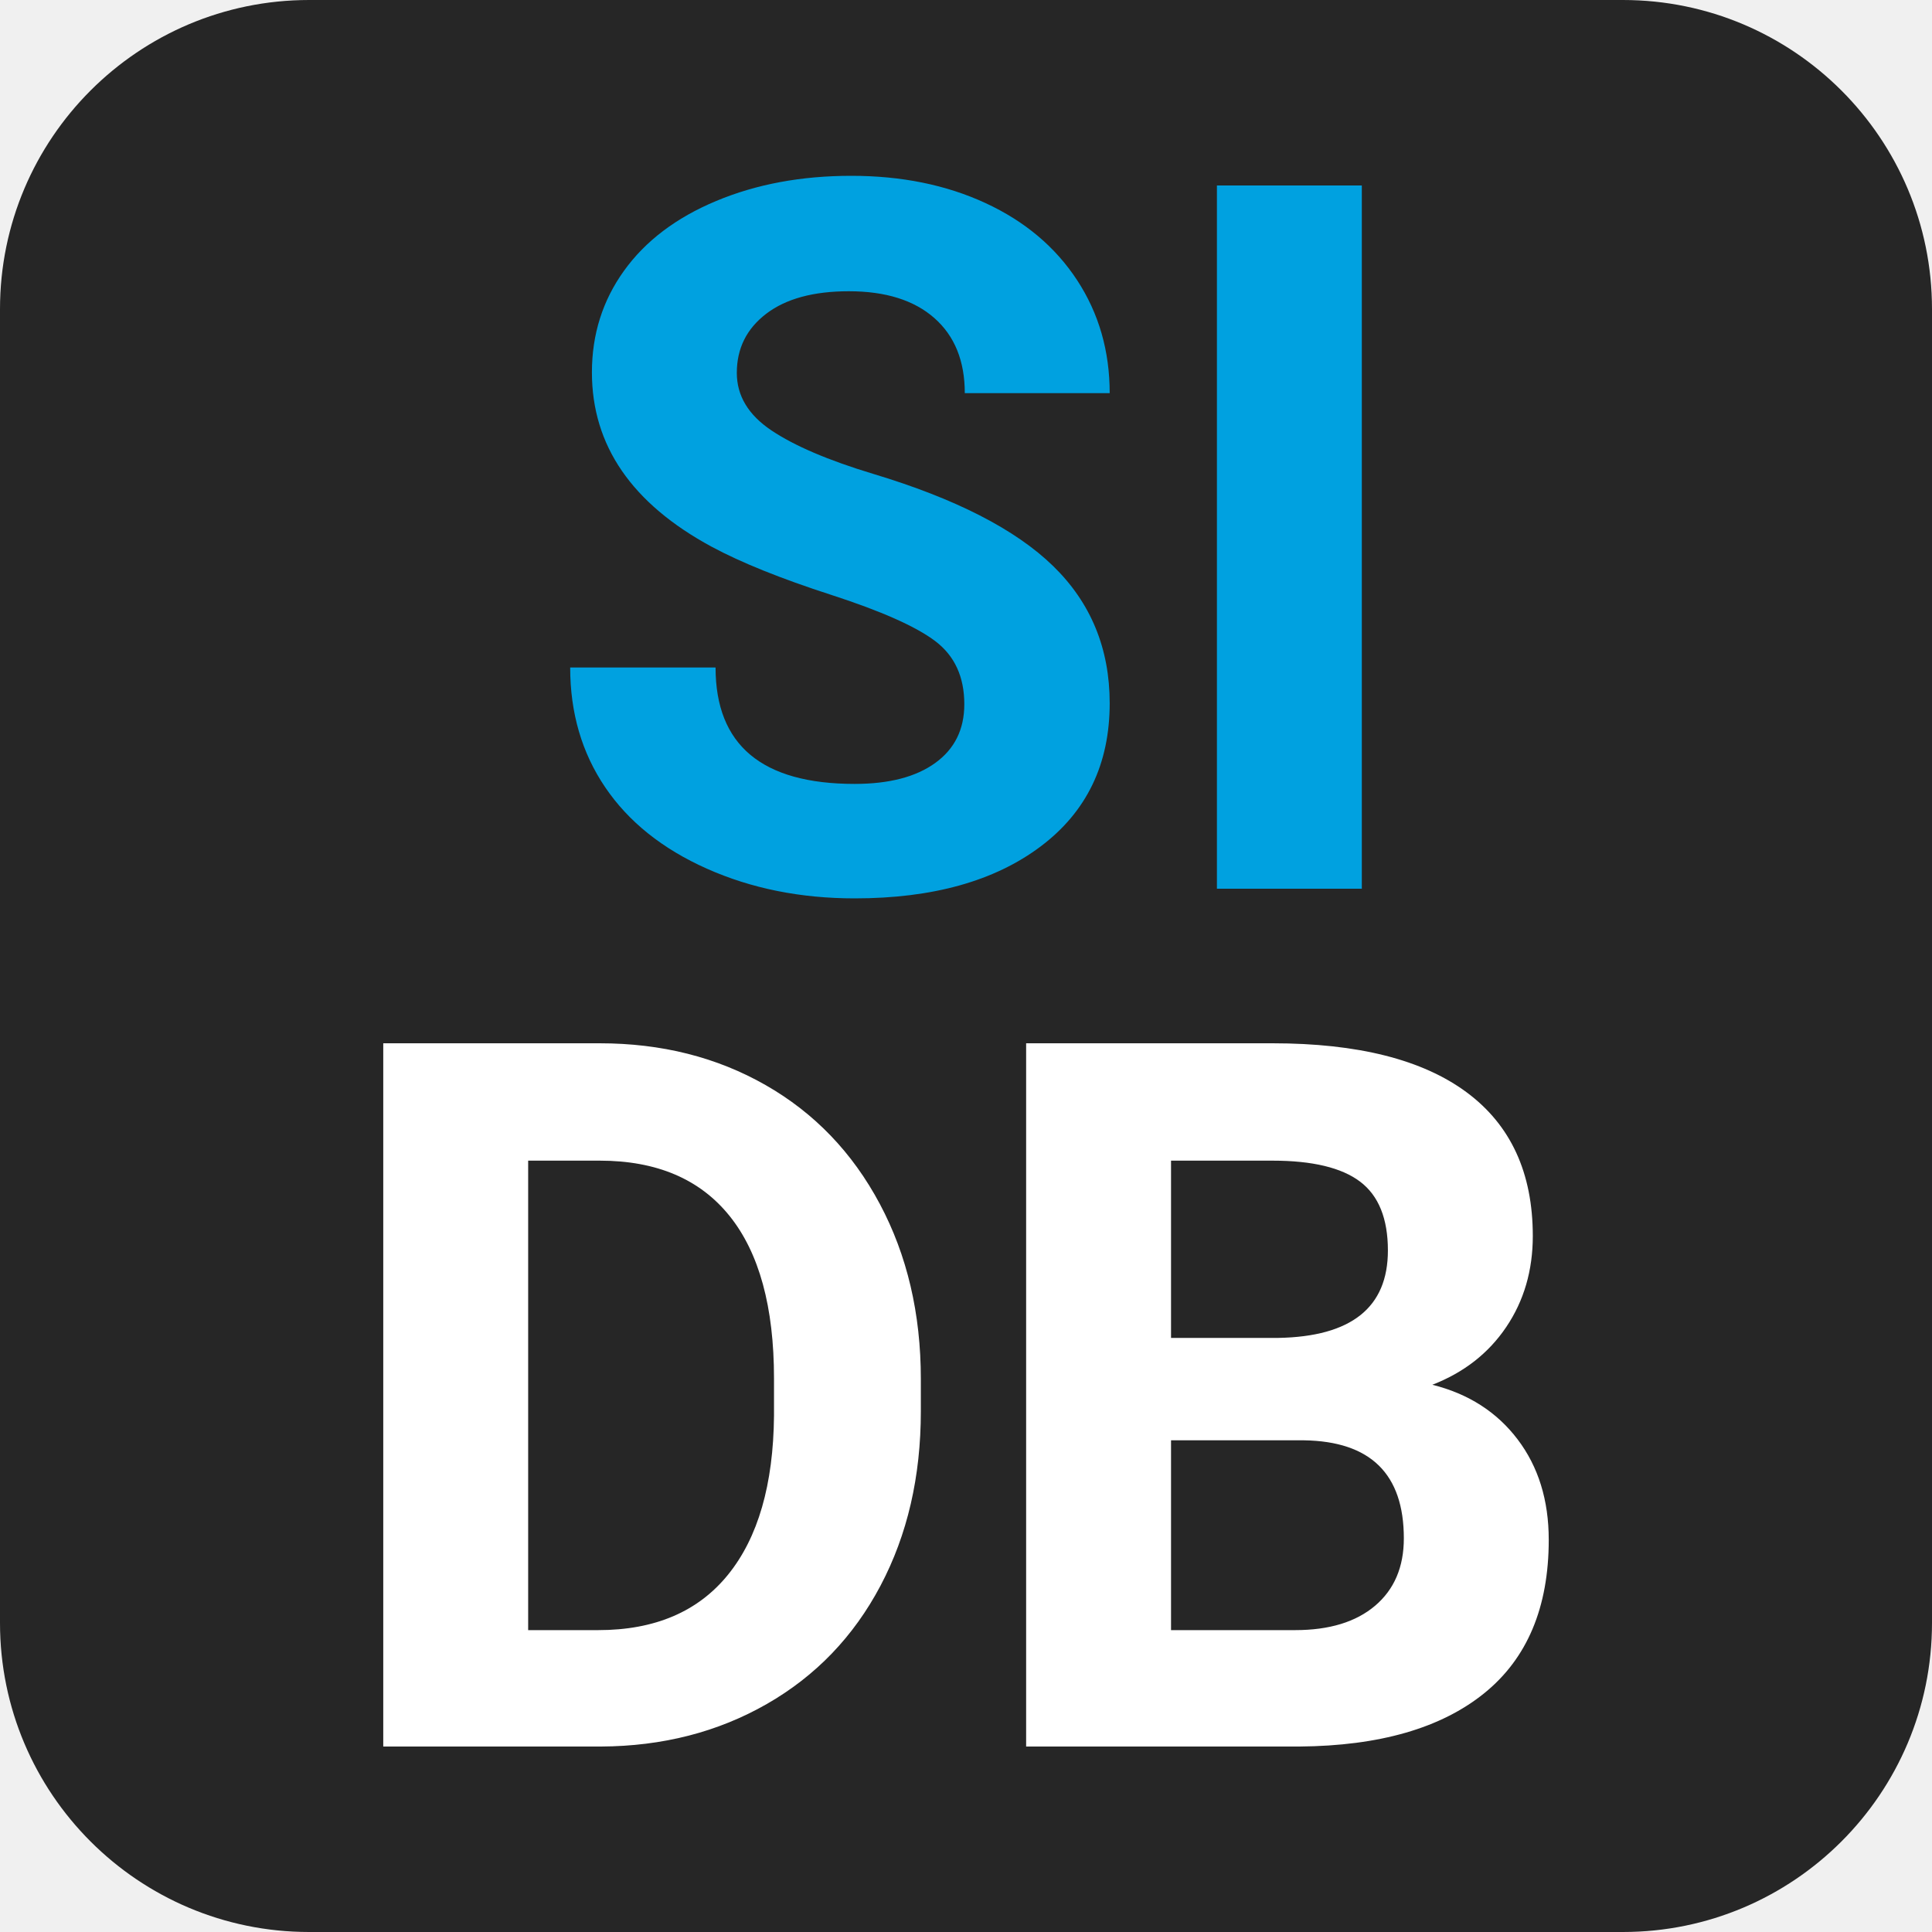
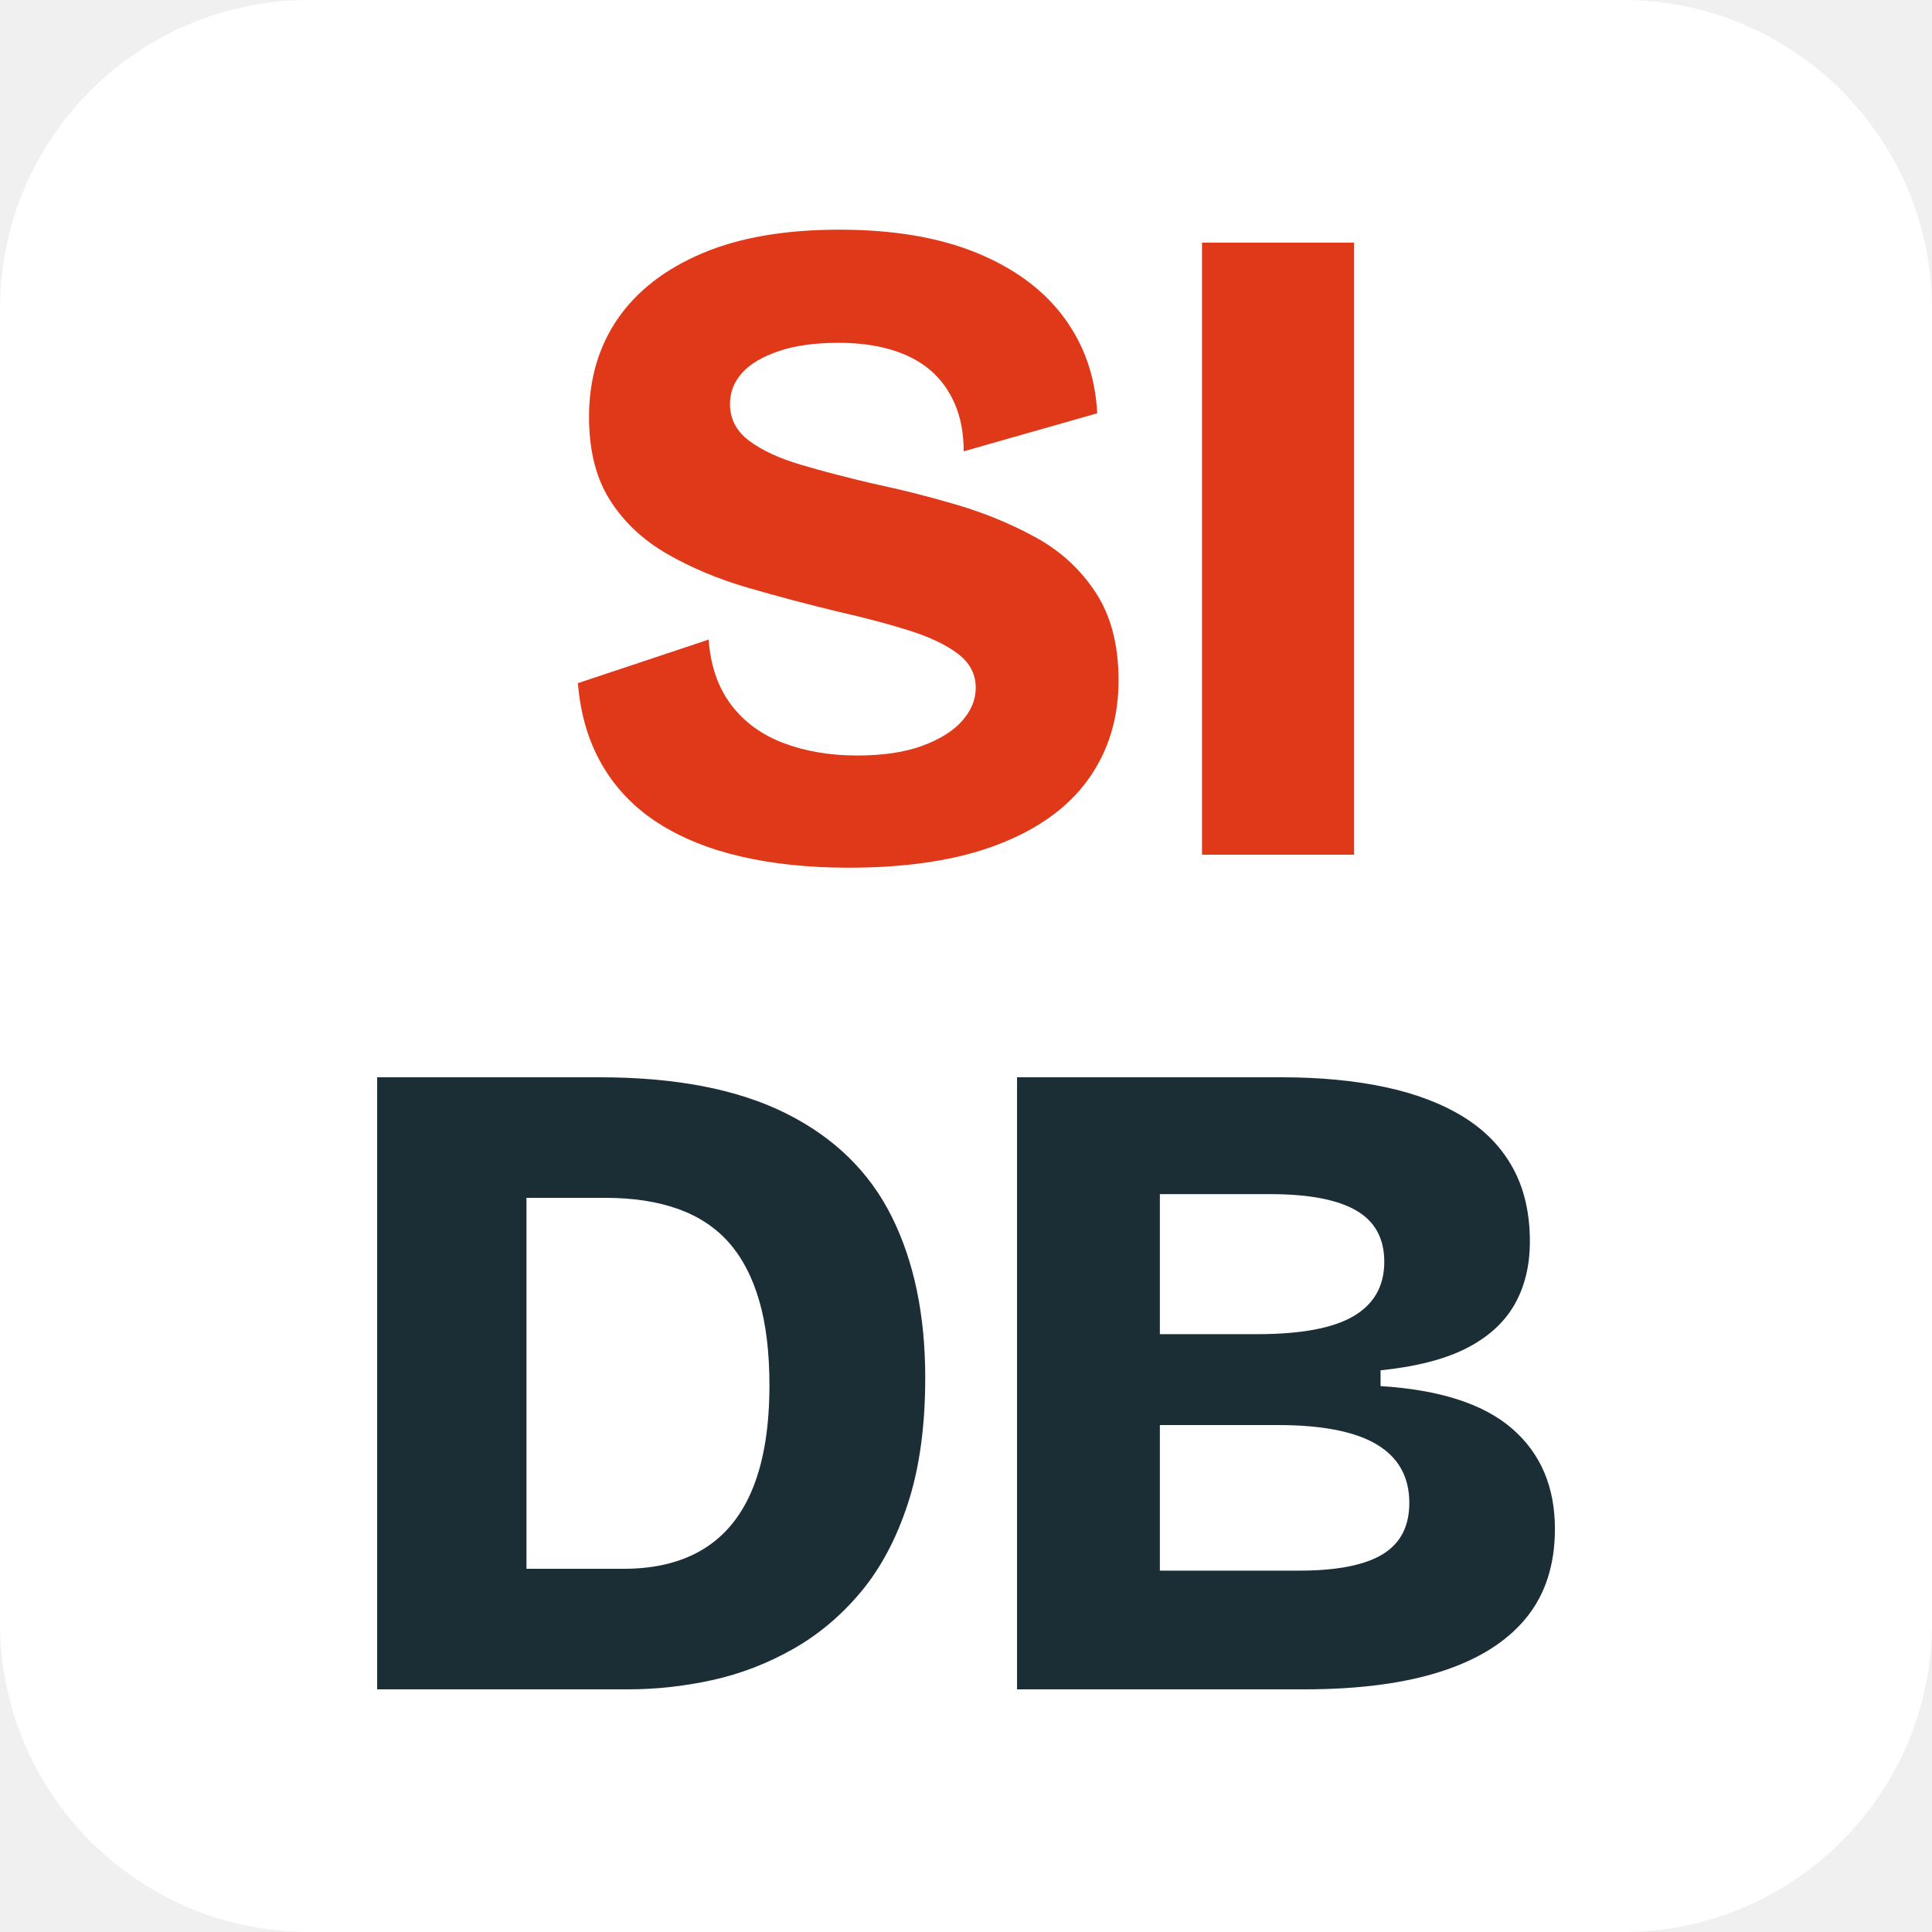
- <svg xmlns="http://www.w3.org/2000/svg" version="1.1" viewBox="0 0 4000 4000">
-   <rect width="4000" height="4000" rx="640" fill="#262626" />
-   <path transform="translate(1111.5 1840)" d="M885,-382Q885,-467 825,-512.5Q765,-558 609,-608.5Q453,-659 362,-708Q114,-842 114,-1069Q114,-1187 180.5,-1279.5Q247,-1372 371.5,-1424Q496,-1476 651,-1476Q807,-1476 929,-1419.5Q1051,-1363 1118.5,-1260Q1186,-1157 1186,-1026L886,-1026Q886,-1126 823,-1181.5Q760,-1237 646,-1237Q536,-1237 475,-1190.5Q414,-1144 414,-1068Q414,-997 485.5,-949Q557,-901 696,-859Q952,-782 1069,-668Q1186,-554 1186,-384Q1186,-195 1043,-87.5Q900,20 658,20Q490,20 352,-41.5Q214,-103 141.5,-210Q69,-317 69,-458L370,-458Q370,-217 658,-217Q765,-217 825,-260.5Q885,-304 885,-382ZM1708,0L1408,0L1408,-1456L1708,-1456L1708,0Z" fill="#00A1E0" />
-   <path transform="translate(-1192.5 3616)" d="M1986,0L1986,-1456L2434,-1456Q2626,-1456 2777.5,-1369.5Q2929,-1283 3014,-1123.5Q3099,-964 3099,-761L3099,-694Q3099,-491 3015.5,-333Q2932,-175 2780,-88Q2628,-1 2437,0L1986,0ZM2286,-1213L2286,-241L2431,-241Q2607,-241 2700,-356Q2793,-471 2795,-685L2795,-762Q2795,-984 2703,-1098.5Q2611,-1213 2434,-1213L2286,-1213ZM3317,0L3317,-1456L3827,-1456Q4092,-1456 4229,-1354.5Q4366,-1253 4366,-1057Q4366,-950 4311,-868.5Q4256,-787 4158,-749Q4270,-721 4334.5,-636Q4399,-551 4399,-428Q4399,-218 4265,-110Q4131,-2 3883,0L3317,0ZM3617,-634L3617,-241L3874,-241Q3980,-241 4039.5,-291.5Q4099,-342 4099,-431Q4099,-631 3892,-634L3617,-634ZM3617,-846L3839,-846Q4066,-850 4066,-1027Q4066,-1126 4008.5,-1169.5Q3951,-1213 3827,-1213L3617,-1213L3617,-846Z" fill="#ffffff" />
+ <svg xmlns="http://www.w3.org/2000/svg" version="1.1" viewBox="0 0 1000 1000">
+   <rect width="1000" height="1000" rx="160" fill="#FFFFFF" />
+   <path transform="translate(280.4 442.4) scale(0.48)" fill="#E0391A" d="M331,14Q267,14 215,2Q163,-10 125,-34.5Q87,-59 65,-97Q43,-135 39,-185L180,-232Q183,-190 204,-162Q225,-134 260.5,-120.5Q296,-107 340,-107Q382,-107 410.5,-117.5Q439,-128 453.5,-144.5Q468,-161 468,-180Q468,-202 449,-216.5Q430,-231 397,-241.5Q364,-252 320,-262Q270,-274 222,-288Q174,-302 135,-324.5Q96,-347 73.5,-382.5Q51,-418 51,-472Q51,-533 82,-578Q113,-623 173,-648.5Q233,-674 321,-674Q408,-674 469,-649Q530,-624 563,-579.5Q596,-535 599,-476L455,-435Q455,-464 445.5,-486Q436,-508 419,-522.5Q402,-537 377,-544.5Q352,-552 320,-552Q282,-552 255.5,-543Q229,-534 216,-519.5Q203,-505 203,-486Q203,-462 223.5,-446.5Q244,-431 279.5,-420.5Q315,-410 358,-400Q401,-391 447,-377.5Q493,-364 533,-342Q573,-320 597.5,-282.5Q622,-245 622,-188Q622,-127 589.5,-81.5Q557,-36 492,-11Q427,14 331,14ZM712,0L712,-660L876,-660L876,0L712,0Z" />
+   <path transform="translate(162.1 874.4) scale(0.48)" fill="#1B2E36" d="M144,0L144,-130L335,-130Q387,-130 422,-152Q457,-174 474.5,-218Q492,-262 492,-328Q492,-381 481,-419Q470,-457 448.5,-481.5Q427,-506 393.5,-518Q360,-530 315,-530L144,-530L144,-660L309,-660Q432,-660 510,-621Q588,-582 624,-509.5Q660,-437 660,-336Q660,-258 641.5,-201Q623,-144 591,-105.5Q559,-67 517.5,-43.5Q476,-20 430.5,-10Q385,0 340,0L144,0ZM69,0L69,-660L230,-660L230,0L69,0ZM759,0L759,-660L1044,-660Q1106,-660 1155.5,-649.5Q1205,-639 1240,-617.5Q1275,-596 1293.5,-562.5Q1312,-529 1312,-483Q1312,-444 1295.5,-415Q1279,-386 1244,-368Q1209,-350 1151,-344L1151,-327Q1247,-321 1293,-281Q1339,-241 1339,-173Q1339,-115 1308,-77Q1277,-39 1217,-19.5Q1157,0 1069,0L759,0ZM913,-128L1063,-128Q1124,-128 1153,-145.5Q1182,-163 1182,-201Q1182,-243 1147,-264Q1112,-285 1040,-285L913,-285L913,-128ZM913,-383L1018,-383Q1089,-383 1122,-402.5Q1155,-422 1155,-461Q1155,-499 1124.5,-516.5Q1094,-534 1032,-534L913,-534L913,-383Z" />
</svg>
